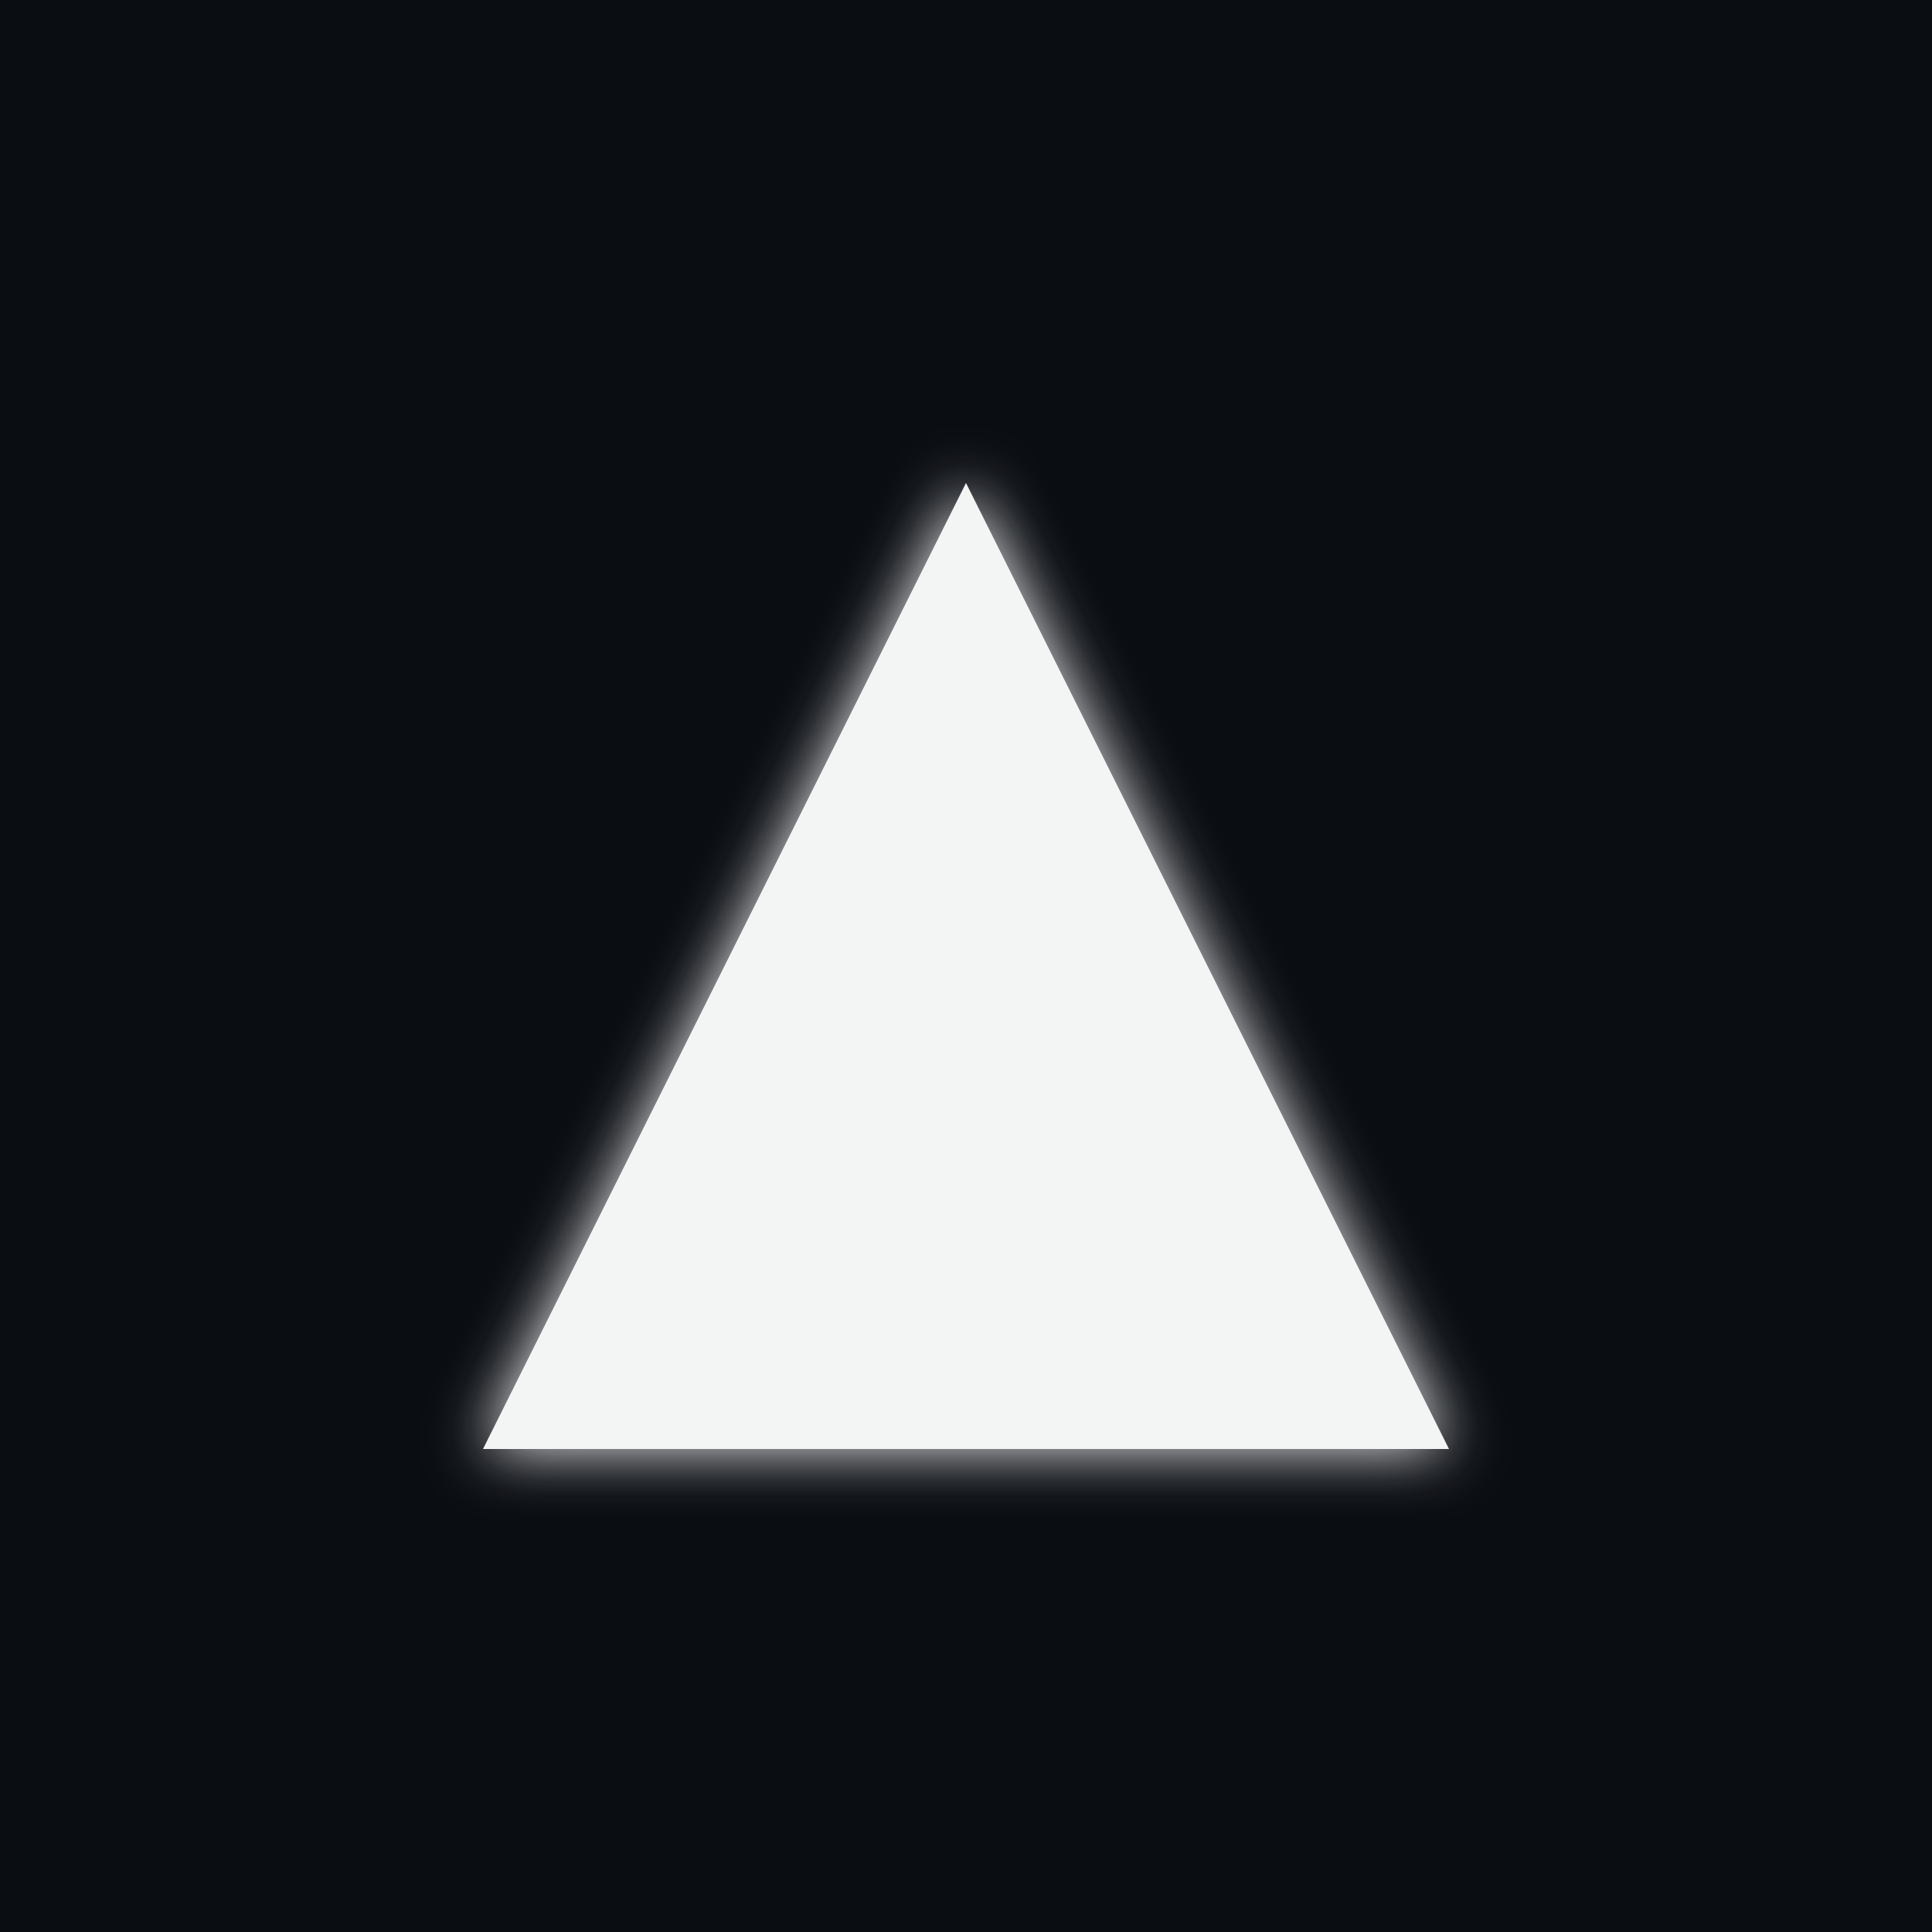
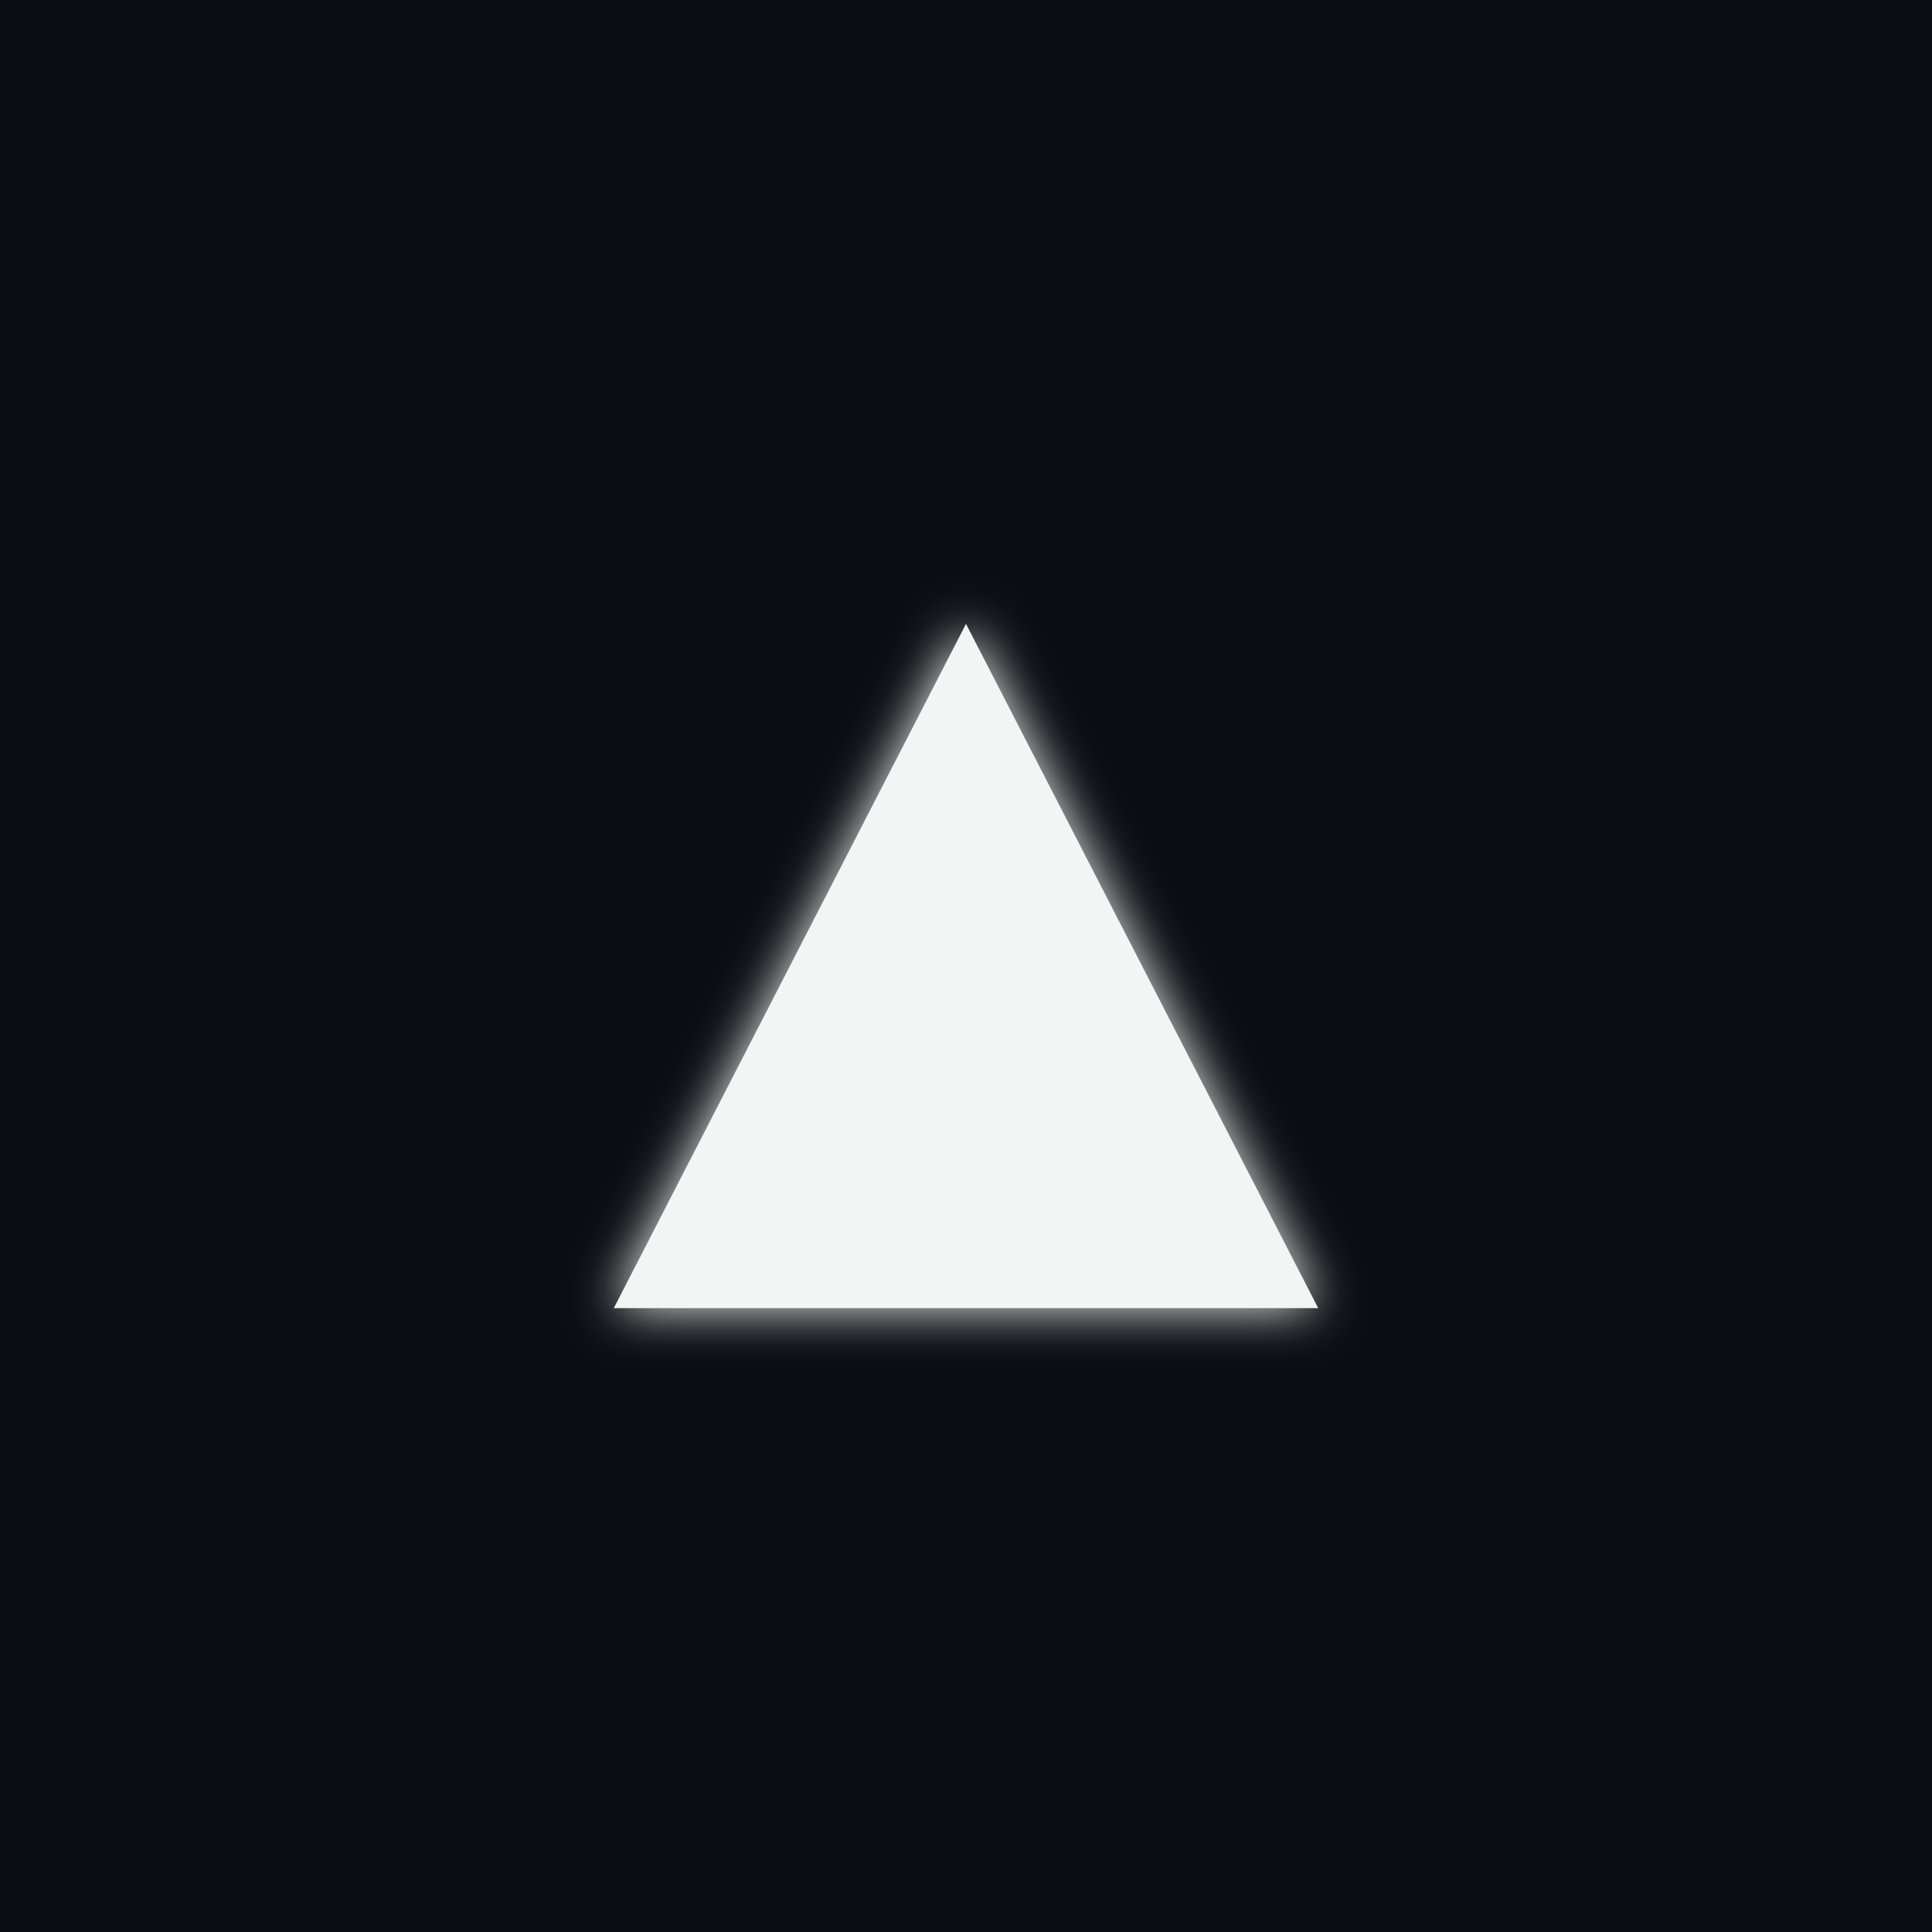
<svg xmlns="http://www.w3.org/2000/svg" width="192" height="192" viewBox="0 0 192 192">
  <rect width="192" height="192" rx="0" fill="#0a0d12" />
  <defs>
    <filter id="glow">
-       <feGaussianBlur stdDeviation="3" result="blur" />
+       <feGaussianBlur stdDeviation="2.5" result="blur" />
      <feMerge>
        <feMergeNode in="blur" />
        <feMergeNode in="SourceGraphic" />
      </feMerge>
    </filter>
  </defs>
-   <polygon points="96,48 144,144 48,144" fill="#ffffff" filter="url(#glow)" opacity="0.95" />
+   <polygon points="96,62 131,130 61,130" fill="#ffffff" filter="url(#glow)" opacity="0.95" />
</svg>
